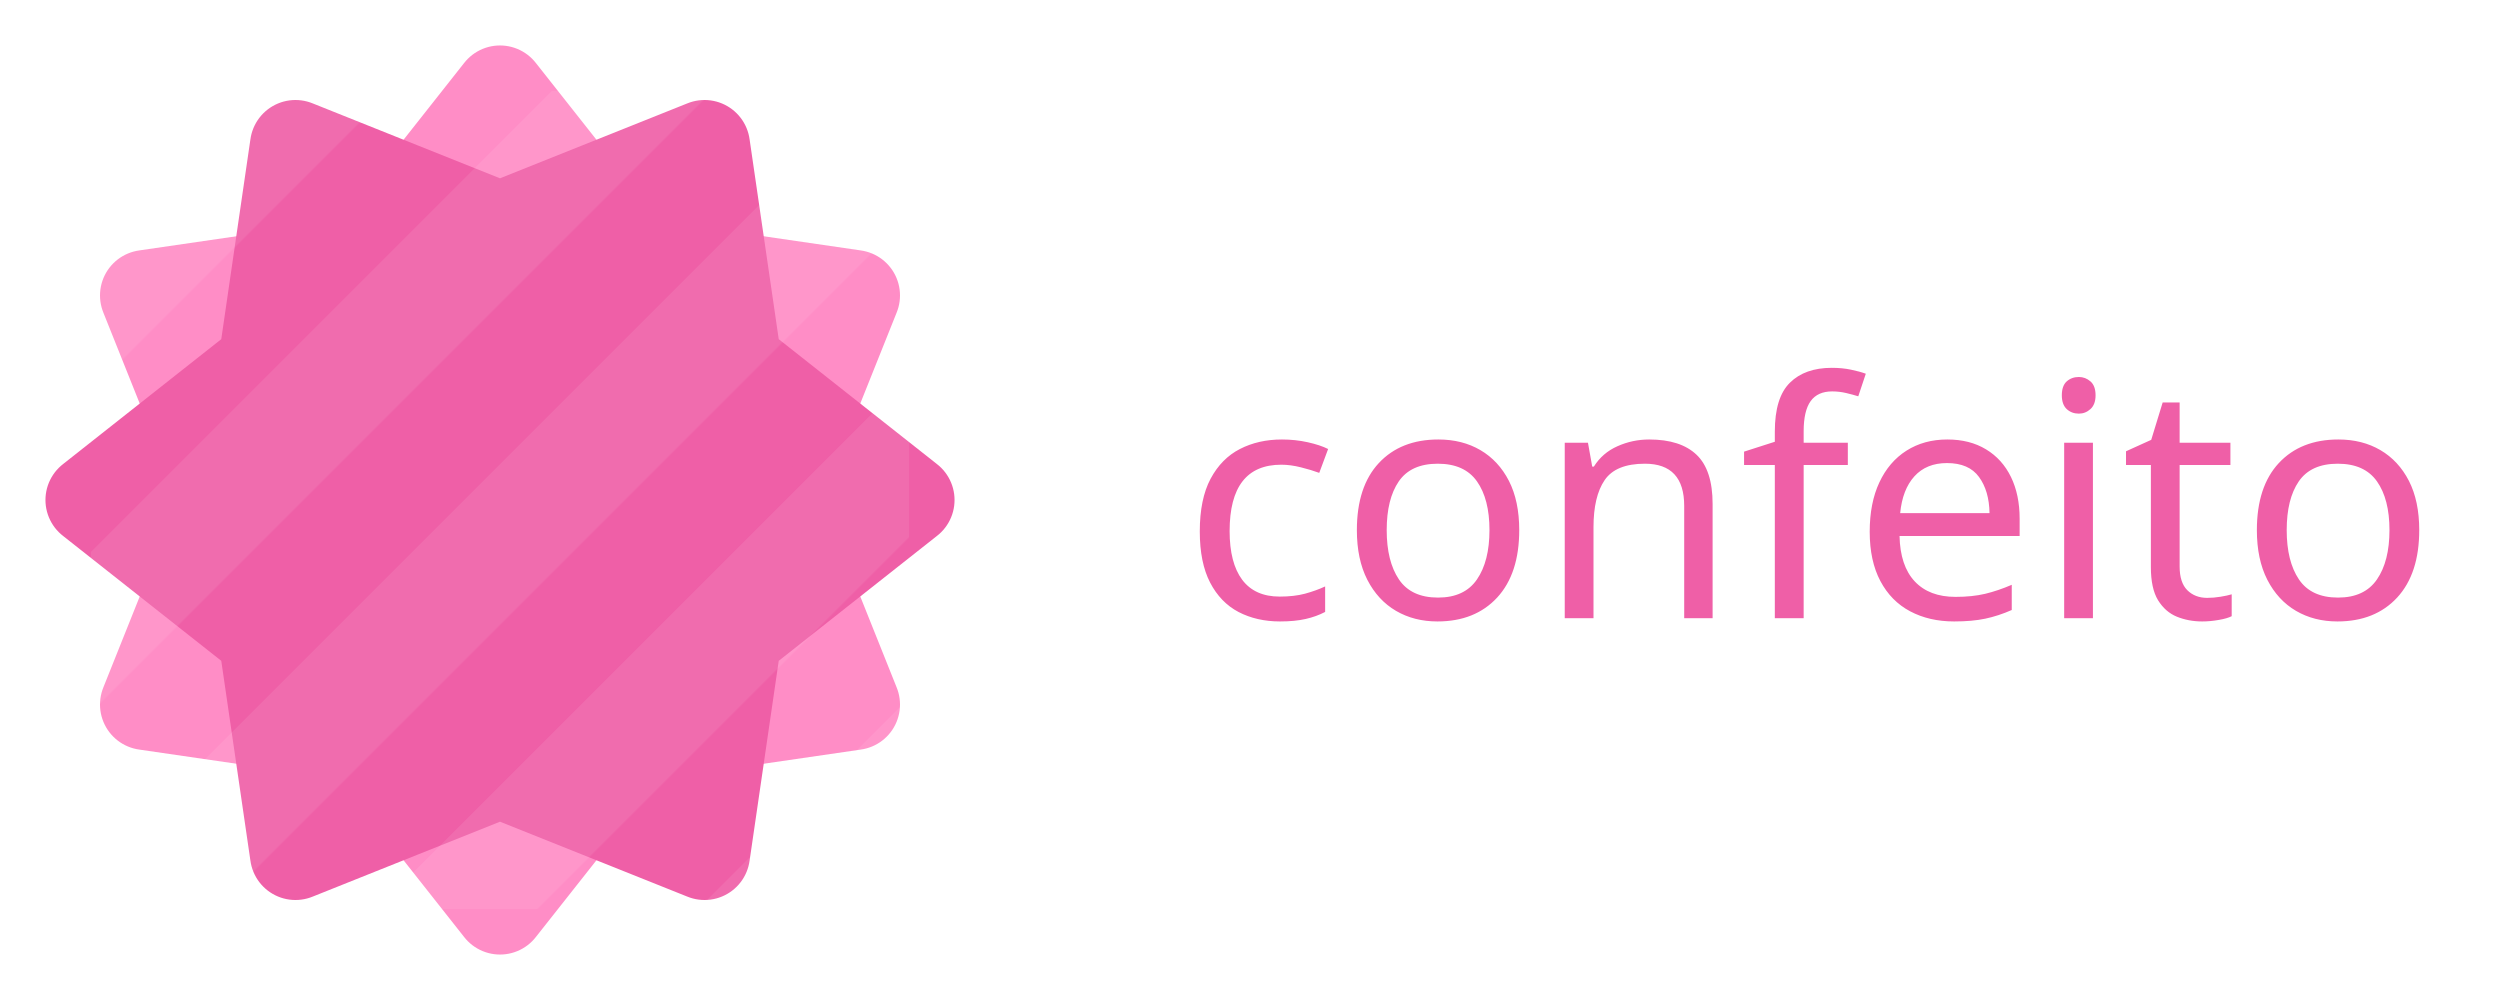
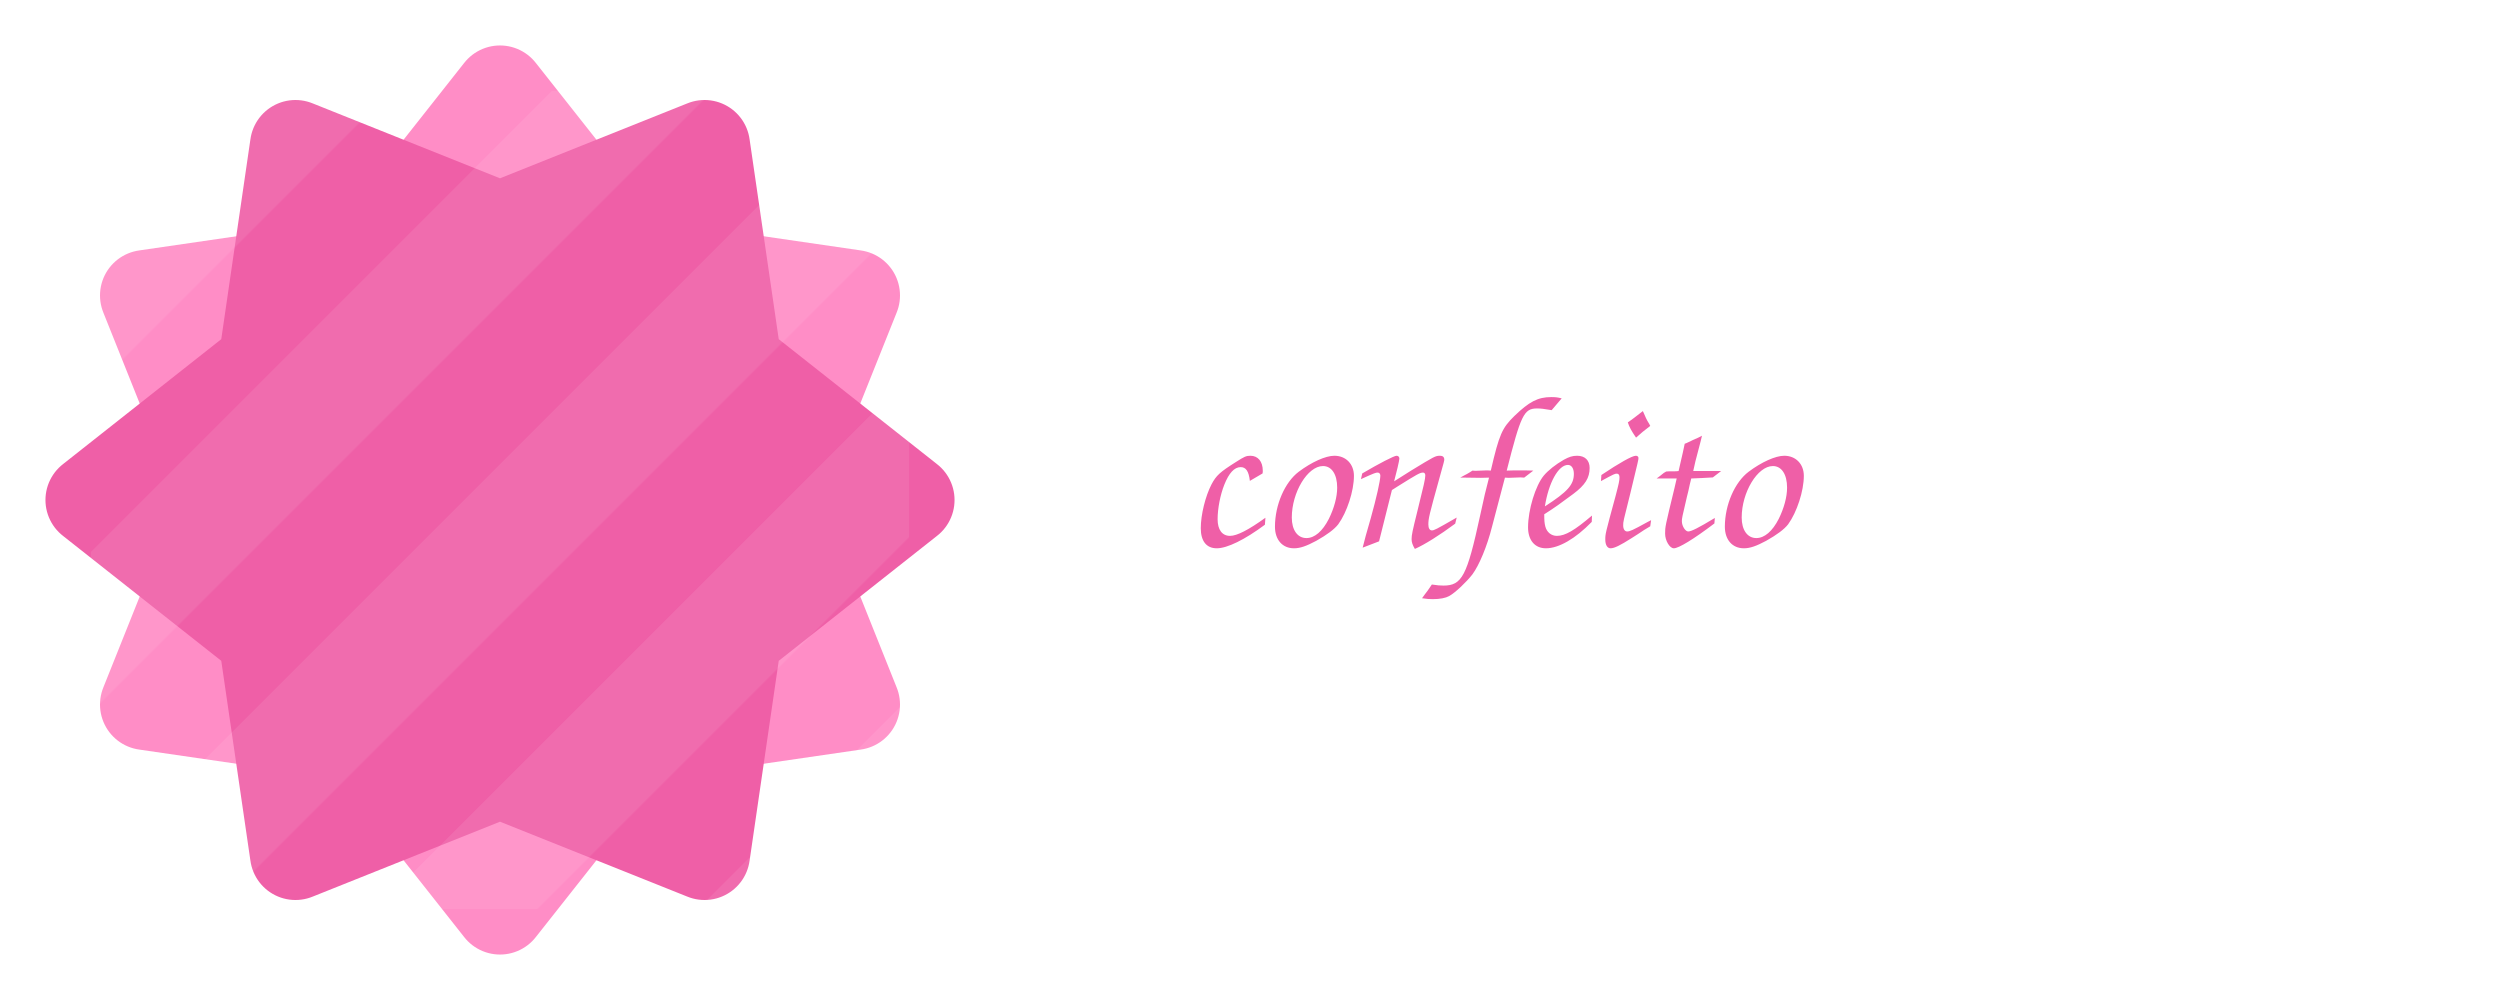
<svg xmlns="http://www.w3.org/2000/svg" width="550" height="220" viewBox="0 0 550 220">
  <defs>
    <pattern id="stripe" width="50" height="50" patternUnits="userSpaceOnUse" patternTransform="rotate(45)">
      <rect width="25" height="50" transform="translate(0,0)" fill="rgba(255, 255, 255, 0.08)" />
    </pattern>
  </defs>
  <g>
    <polygon stroke-linejoin="round" points="188,65 140,58 110,20 80,58 32,65 50,110 32,155 80,162 110,200 140,162 188,155 170,110" fill="#FF8DC6" stroke="#FF8DC6" stroke-width="20" />
    <polygon stroke-linejoin="round" points="200,110 162,80 155,32 110,50 65,32 58,80 20,110 58,140 65,188 110,170 155,188 162,140" fill="#EF5FA7" stroke="#EF5FA7" stroke-width="20" />
    <rect x="20" y="20" width="180" height="180" fill="url(#stripe)" />
  </g>
-   <g font-family="Apple Chancery" font-size="72">
-     <text x="260" y="136" fill="#EF5FA7">
+   <g font-family="Zapfino" font-size="48">
+     <text x="260" y="120" fill="#EF5FA7">
      <tspan font-weight="100">confeito</tspan>
    </text>
  </g>
</svg>
